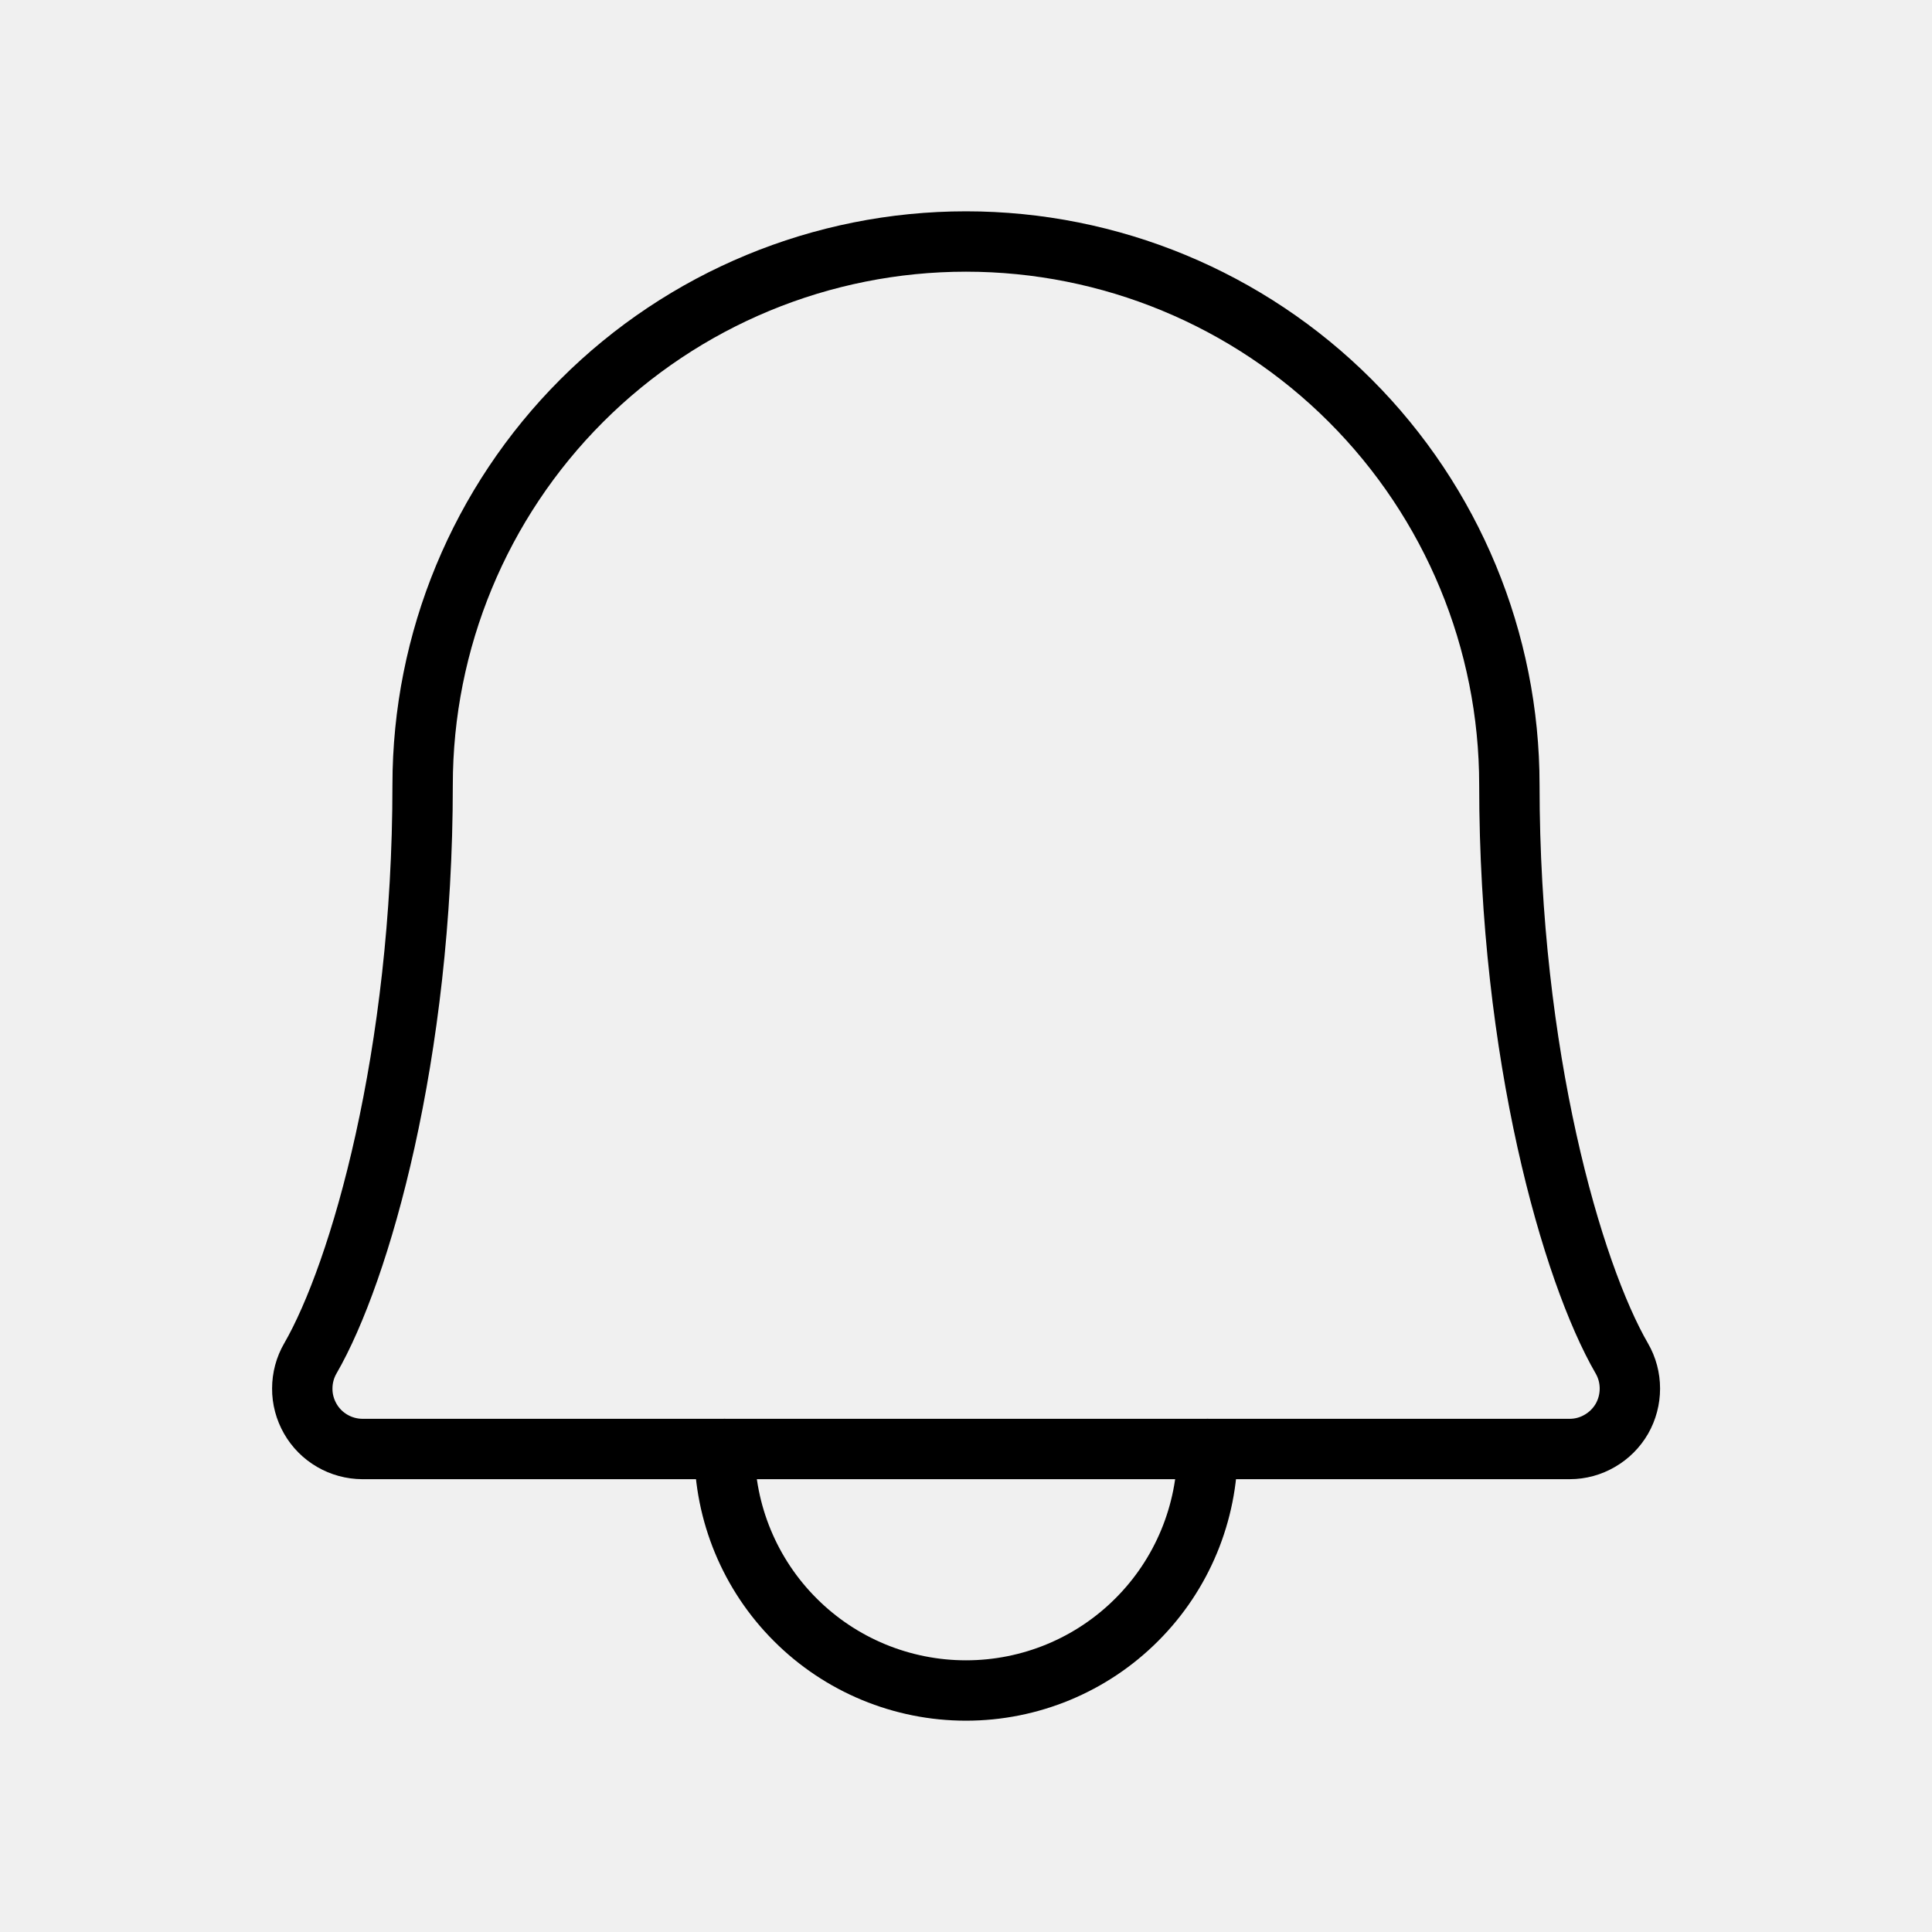
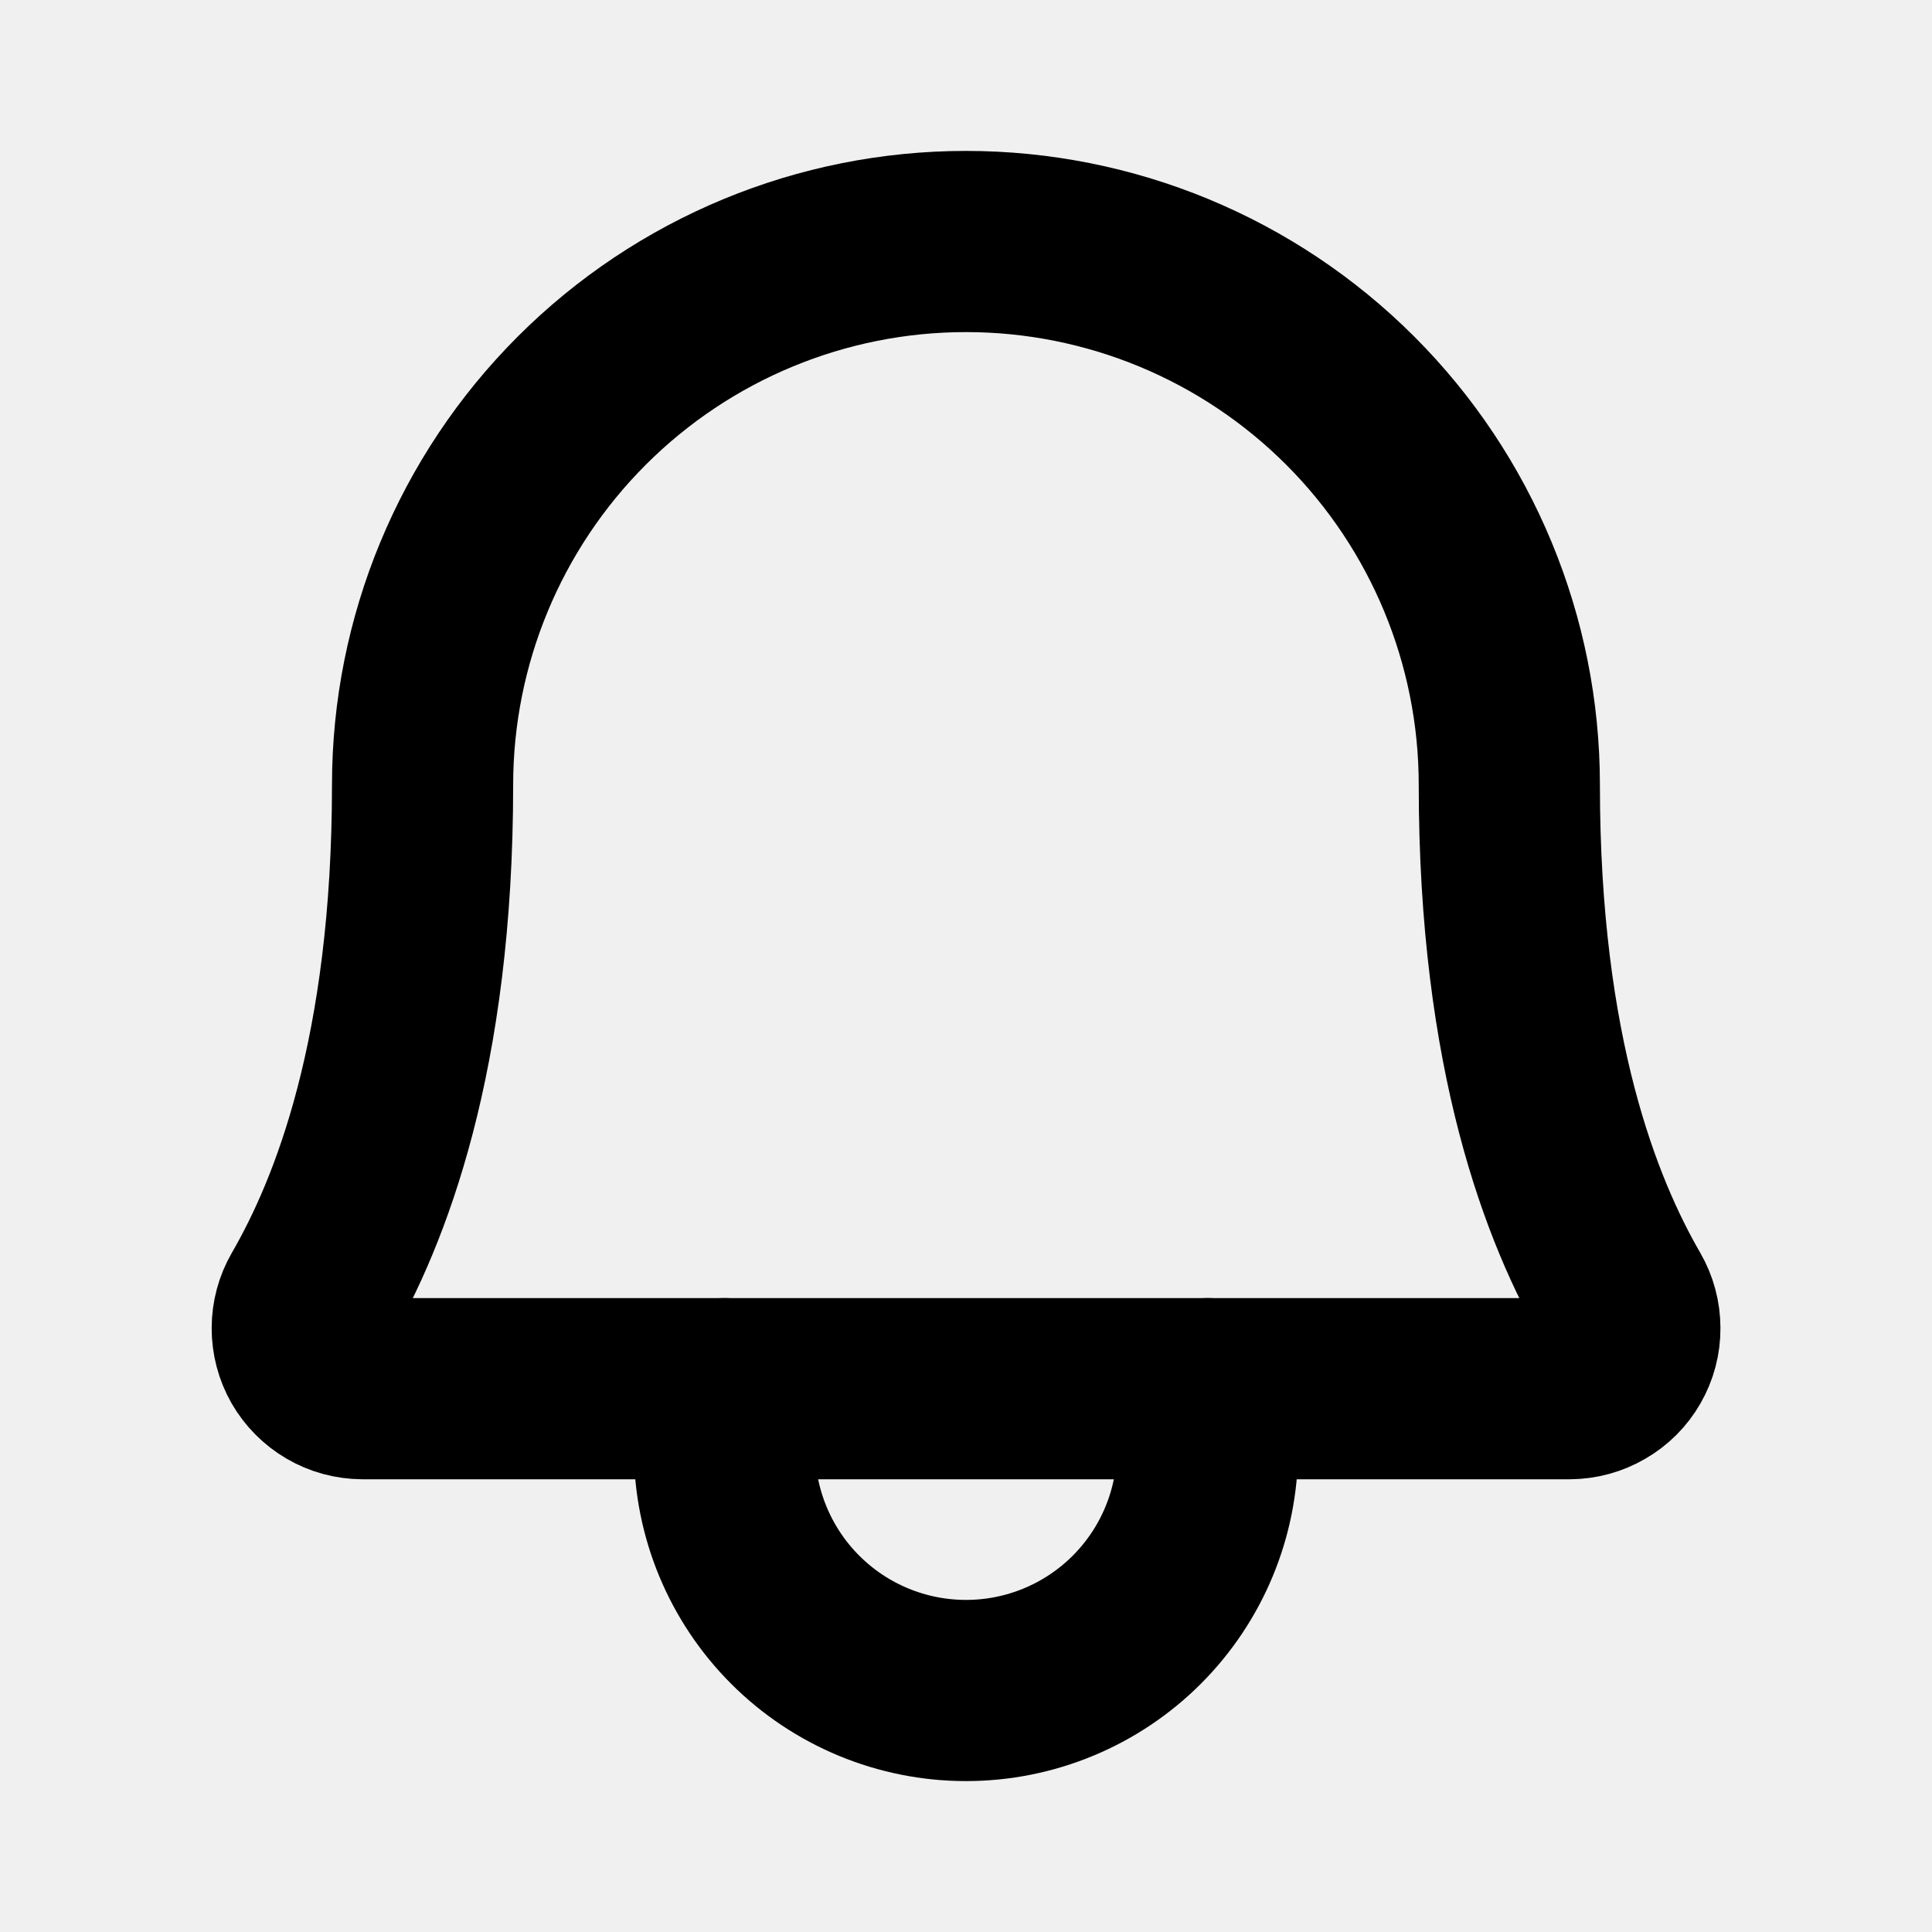
- <svg xmlns="http://www.w3.org/2000/svg" width="24" height="24" viewBox="0 0 24 24" fill="none">
-   <g clip-path="url(#clip0_514_403)">
-     <path d="M9 18C9 18.796 9.316 19.559 9.879 20.121C10.441 20.684 11.204 21 12 21C12.796 21 13.559 20.684 14.121 20.121C14.684 19.559 15 18.796 15 18" stroke="currentColor" stroke-width="0.75" stroke-linecap="round" stroke-linejoin="round" />
-     <path d="M5.25 9.75C5.25 7.96 5.961 6.243 7.227 4.977C8.493 3.711 10.21 3 12 3C13.79 3 15.507 3.711 16.773 4.977C18.039 6.243 18.75 7.96 18.75 9.75C18.75 13.108 19.528 15.806 20.147 16.875C20.213 16.989 20.247 17.118 20.247 17.249C20.247 17.381 20.213 17.51 20.148 17.624C20.082 17.738 19.988 17.832 19.874 17.898C19.76 17.965 19.631 18 19.5 18H4.5C4.369 17.999 4.24 17.964 4.127 17.898C4.013 17.832 3.919 17.737 3.854 17.623C3.789 17.509 3.754 17.38 3.755 17.249C3.755 17.118 3.789 16.989 3.855 16.875C4.473 15.806 5.25 13.107 5.25 9.75Z" stroke="currentColor" stroke-width="0.75" stroke-linecap="round" stroke-linejoin="round" />
+ <svg xmlns="http://www.w3.org/2000/svg" width="100%" height="100%" viewBox="0 0 18 18" fill="none">
+   <g clip-path="url(#clip0_1535_2450)">
+     <path d="M6.75 12.938V13.5C6.75 14.097 6.987 14.669 7.409 15.091C7.831 15.513 8.403 15.75 9 15.75C9.597 15.75 10.169 15.513 10.591 15.091C11.013 14.669 11.25 14.097 11.25 13.5V12.938" stroke="currentColor" stroke-width="1.688" stroke-linecap="round" stroke-linejoin="round" />
+     <path d="M3.937 7.312C3.937 5.97 4.471 4.682 5.42 3.733C6.37 2.783 7.657 2.25 9 2.25C10.343 2.25 11.63 2.783 12.58 3.733C13.529 4.682 14.062 5.97 14.062 7.312C14.062 9.831 14.646 11.292 15.11 12.094C15.159 12.179 15.185 12.276 15.185 12.374C15.186 12.473 15.16 12.57 15.111 12.655C15.062 12.741 14.991 12.812 14.905 12.861C14.82 12.911 14.724 12.937 14.625 12.938H3.375C3.277 12.937 3.18 12.911 3.095 12.861C3.01 12.811 2.939 12.74 2.89 12.655C2.841 12.569 2.816 12.473 2.816 12.374C2.816 12.276 2.842 12.179 2.891 12.094C3.355 11.292 3.937 9.83 3.937 7.312Z" stroke="currentColor" stroke-width="1.688" stroke-linecap="round" stroke-linejoin="round" />
  </g>
  <defs>
-     <clipPath id="clip0_514_403">
-       <rect width="24" height="24" fill="white" />
+     <clipPath id="clip0_1535_2450">
+       <rect width="18" height="18" fill="white" />
    </clipPath>
  </defs>
</svg>
